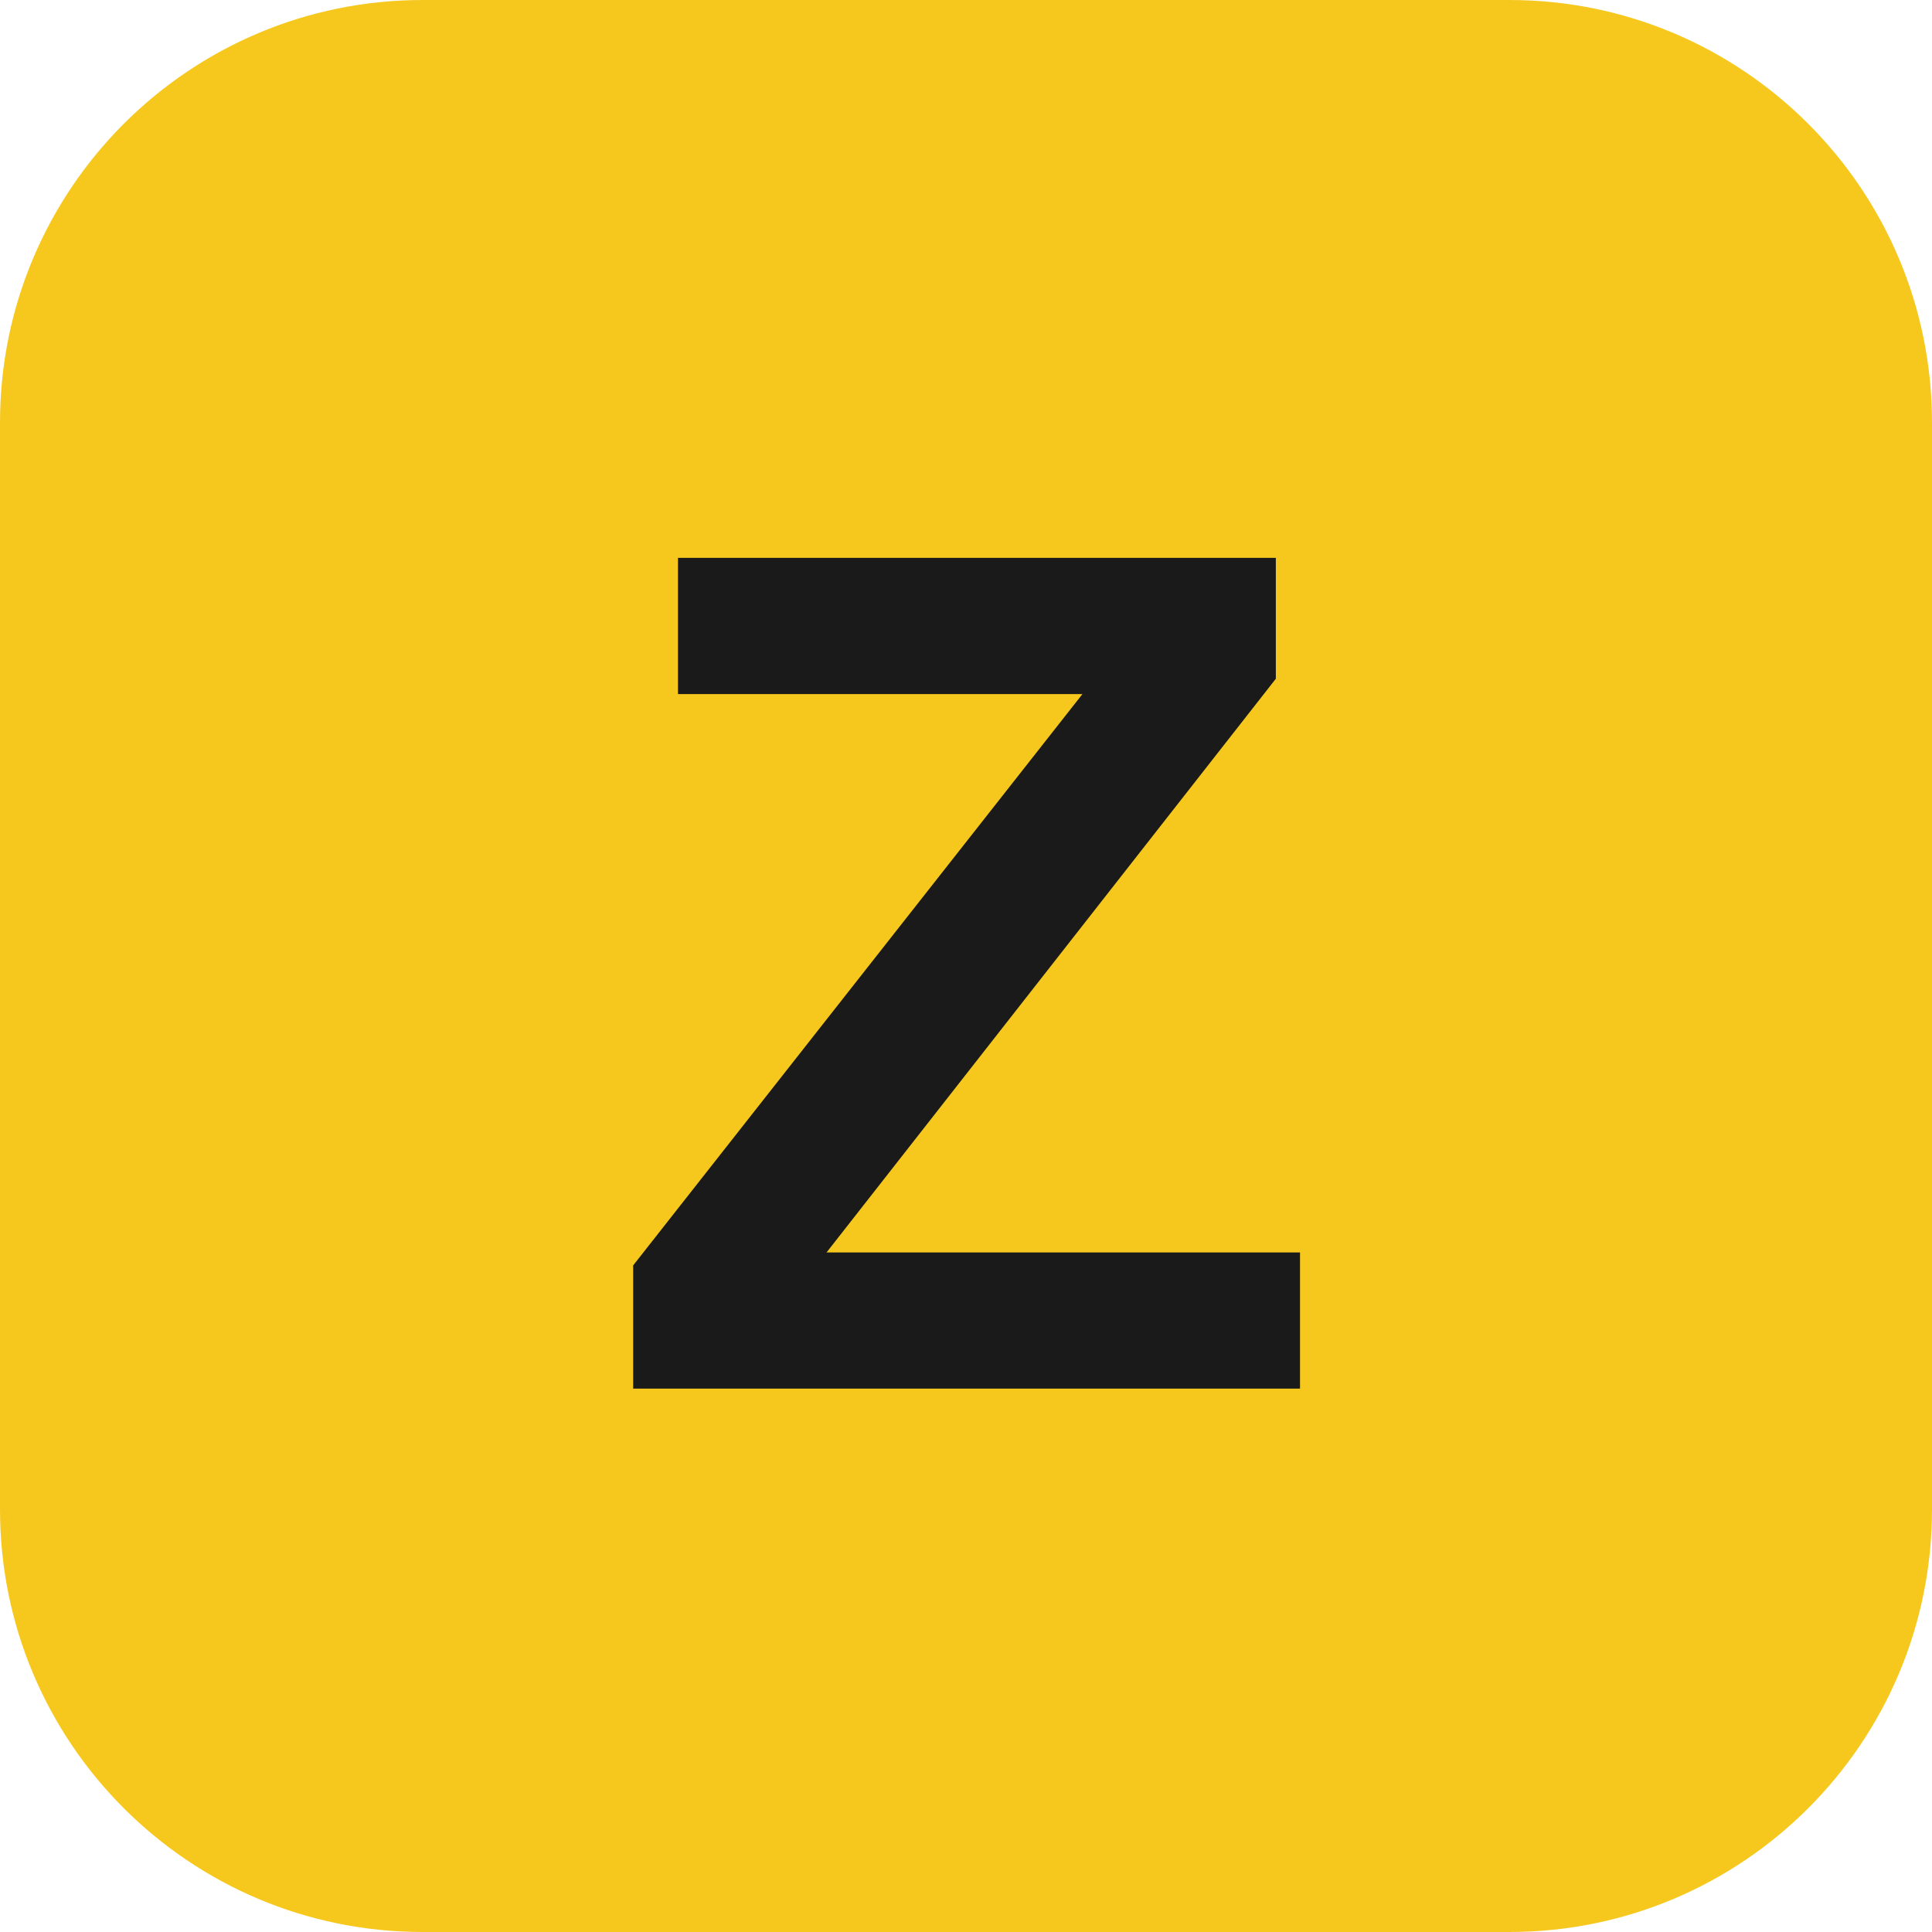
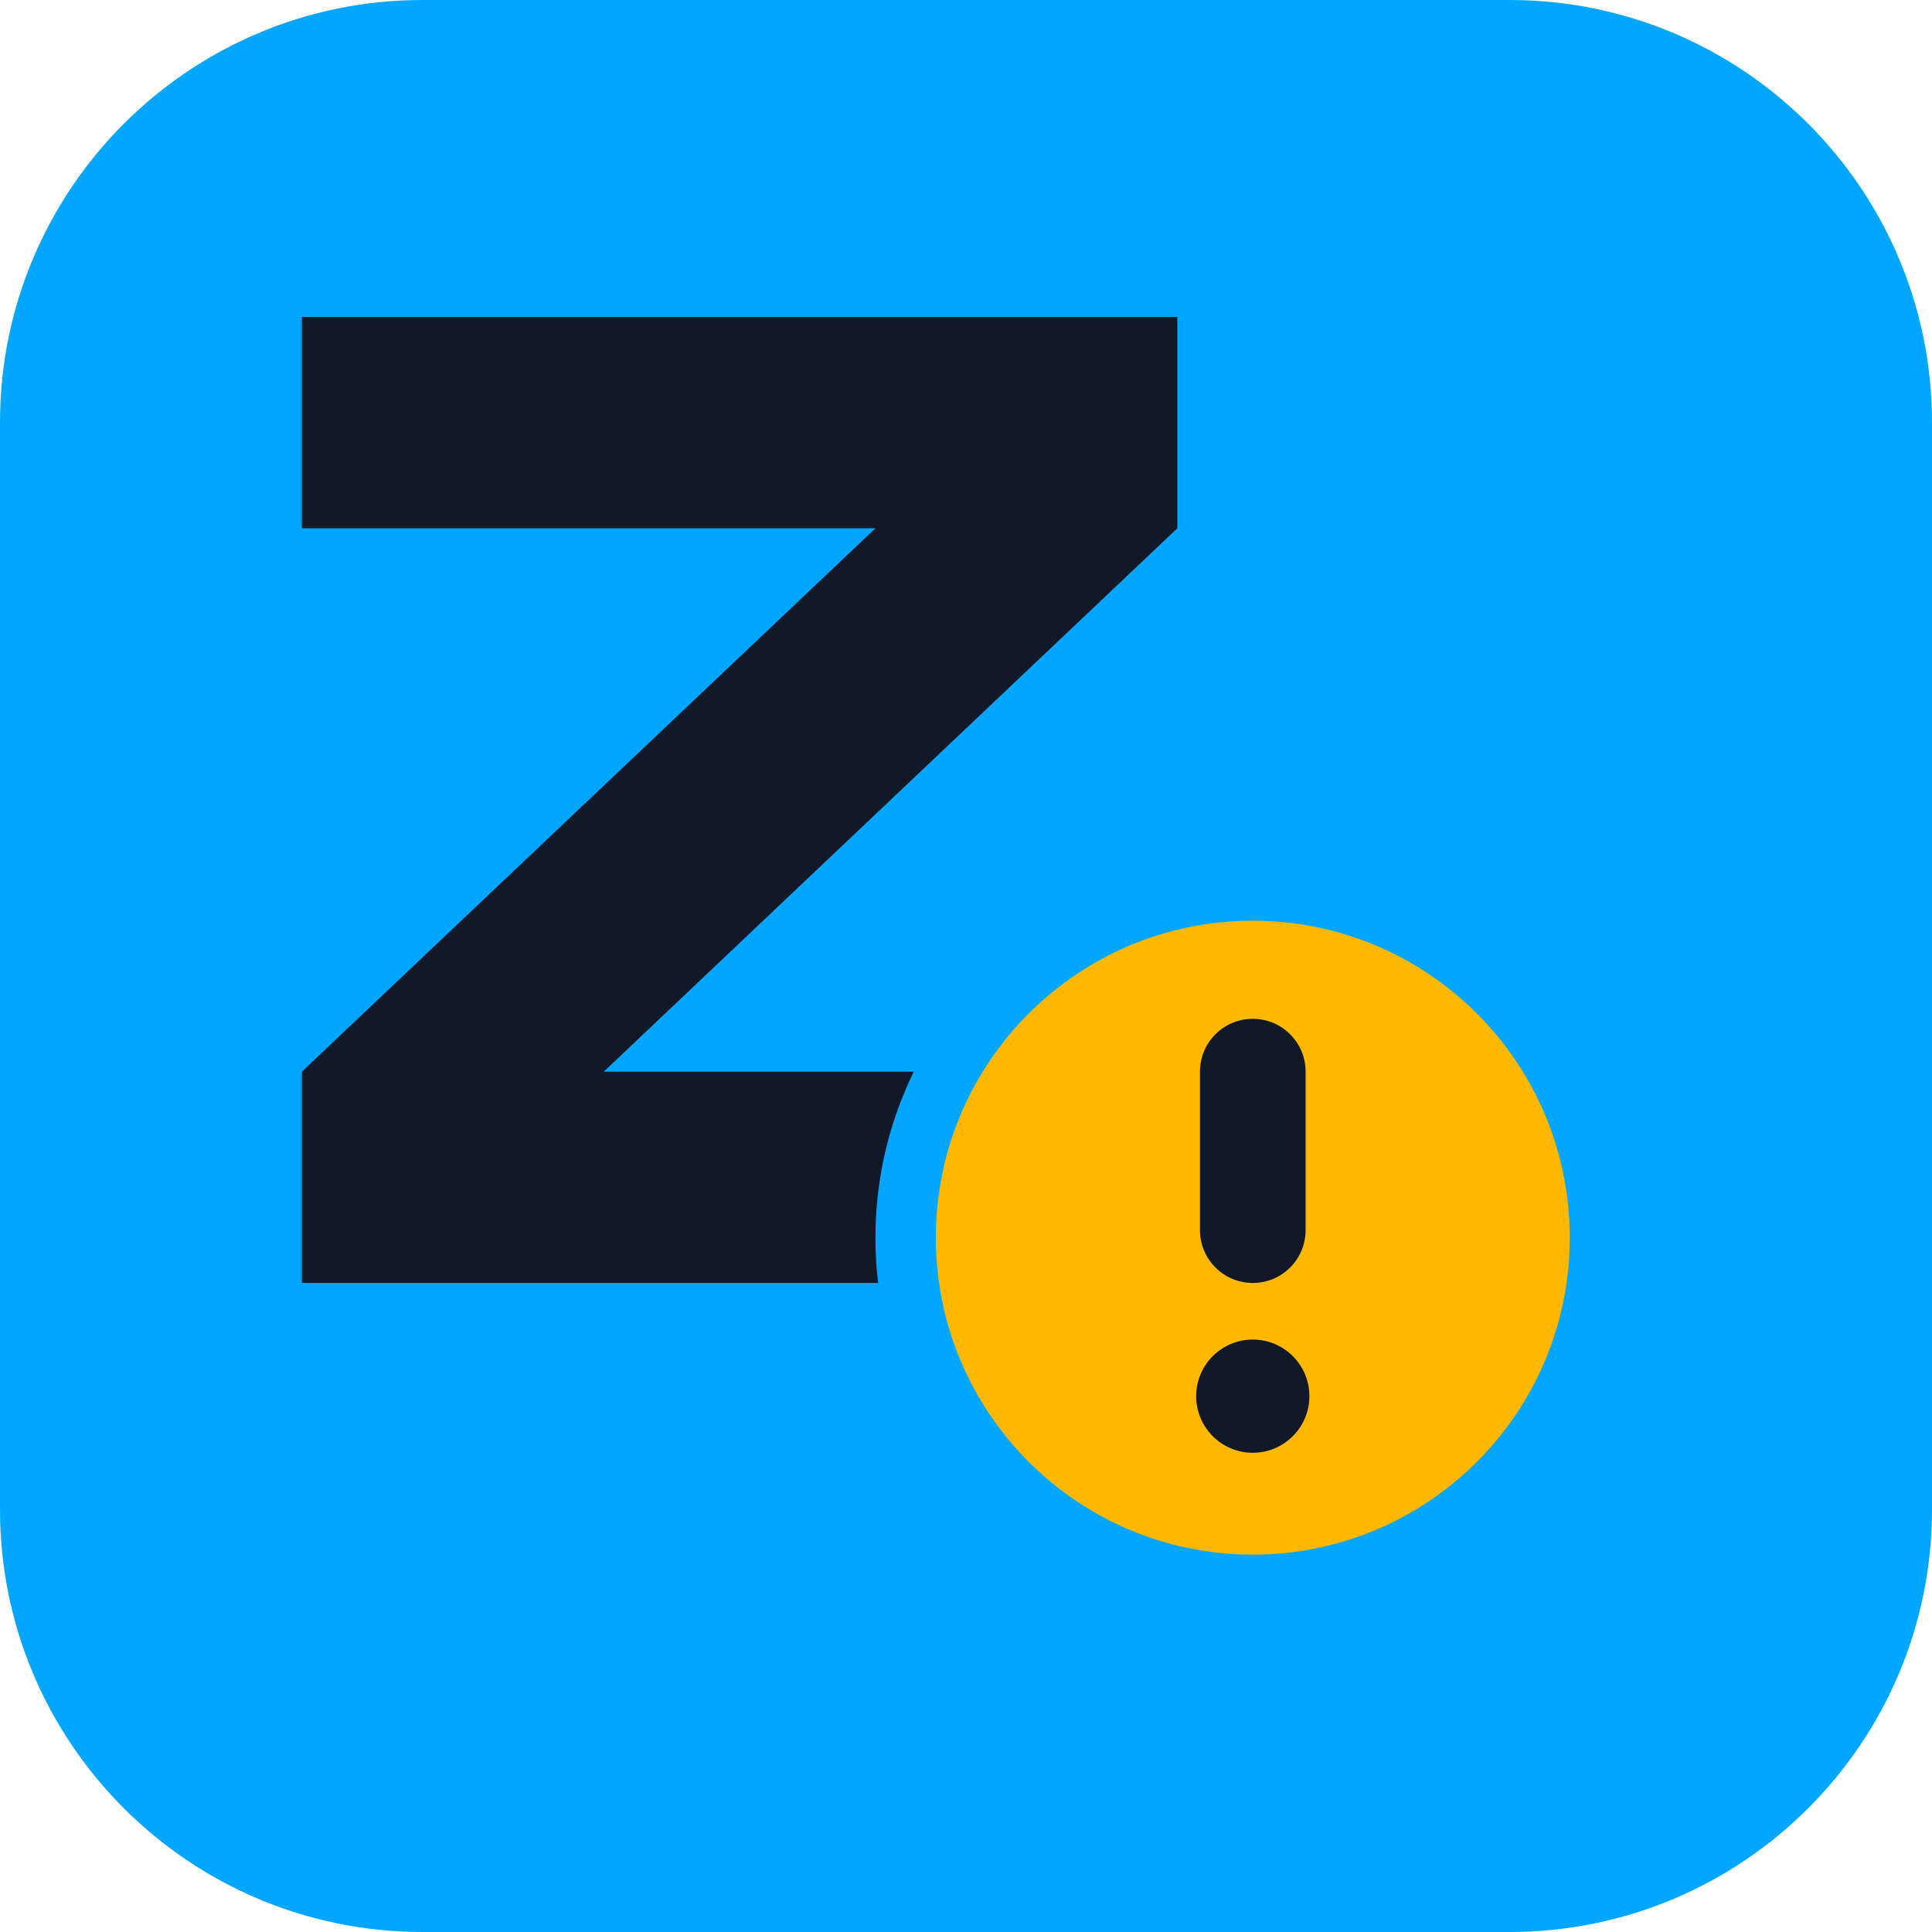
<svg xmlns="http://www.w3.org/2000/svg" viewBox="0 0 512 512" role="img" aria-label="ZASS!">
-   <rect width="512" height="512" rx="112" fill="#F6C81E" />
-   <text x="256" y="368" font-family="Montserrat,Arial,sans-serif" font-size="320" font-weight="800" fill="#1A1A1A" text-anchor="middle">Z</text>
+   <rect width="512" height="512" rx="112" fill="#00A6FF" />
+   <g transform="translate(-40 -44)">
+     <path d="M120 128H352V184L200 328H352V384H120V328L272 184H120Z" fill="#111827" />
+     <circle cx="372" cy="372" r="92" fill="#FFB800" stroke="#00A6FF" stroke-width="16" />
+     <rect x="358" y="314" width="28" height="70" rx="14" fill="#111827" />
+     <circle cx="372" cy="414" r="15" fill="#111827" />
+   </g>
</svg>
